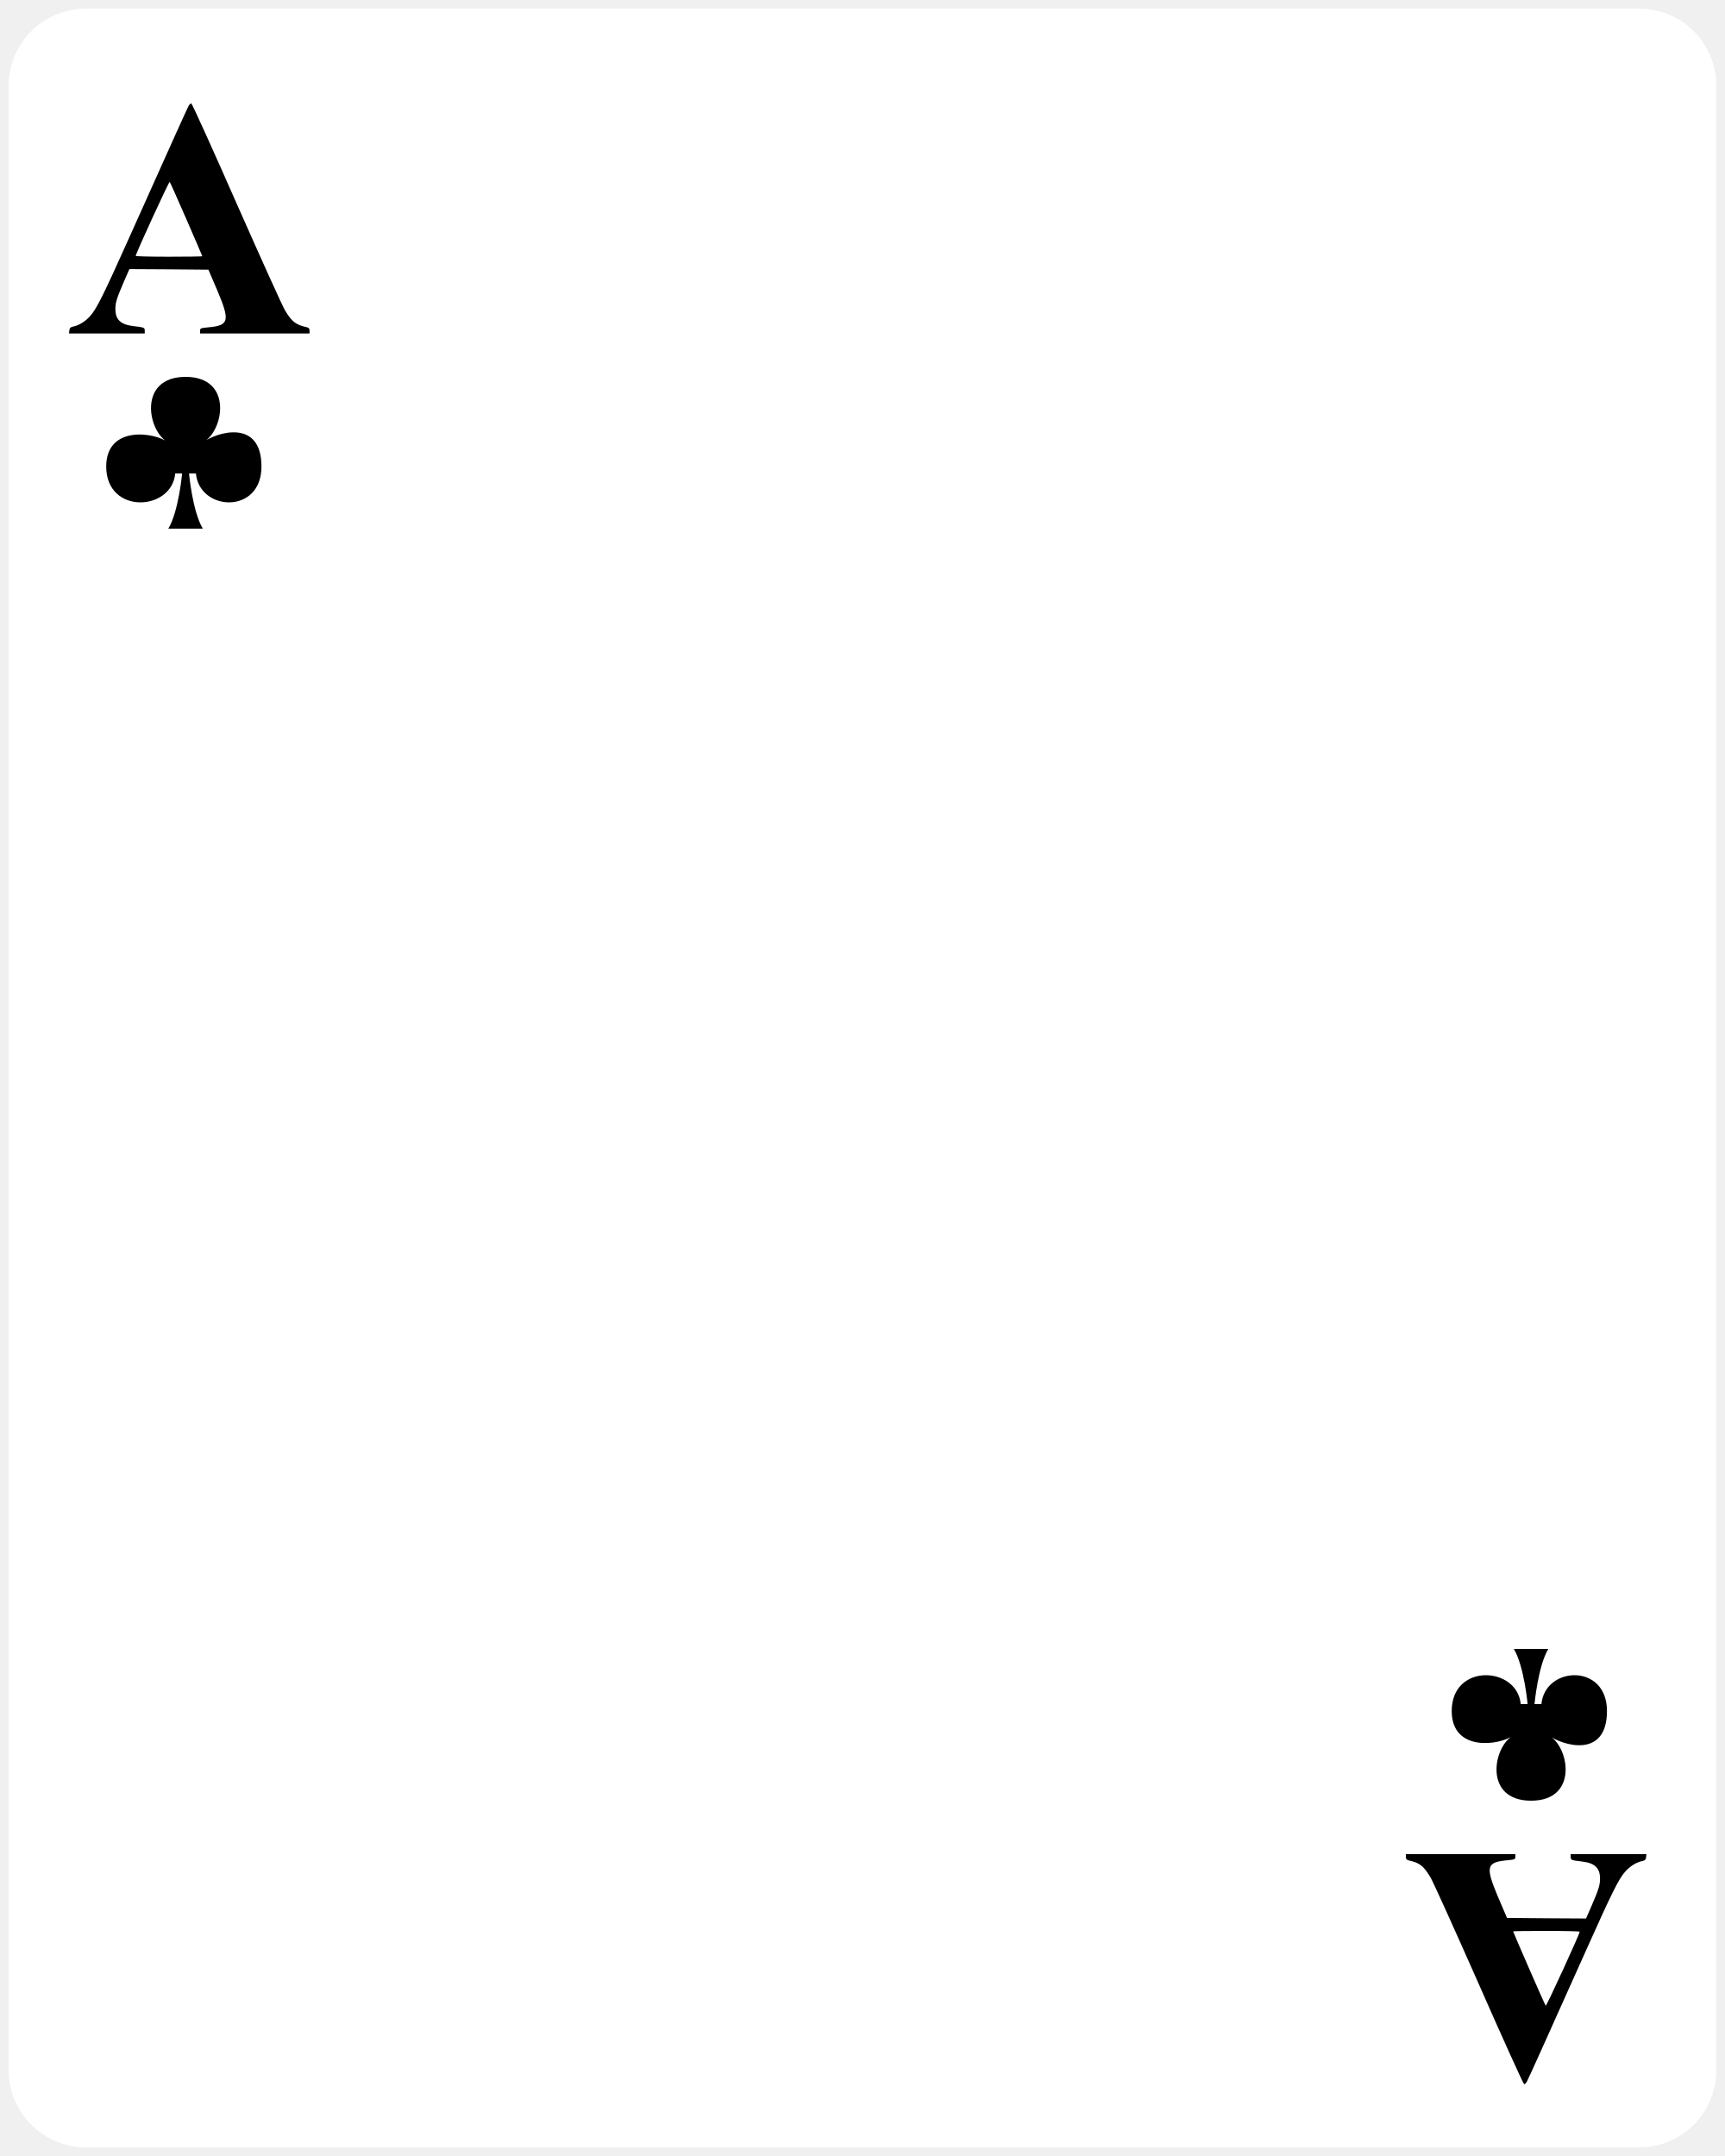
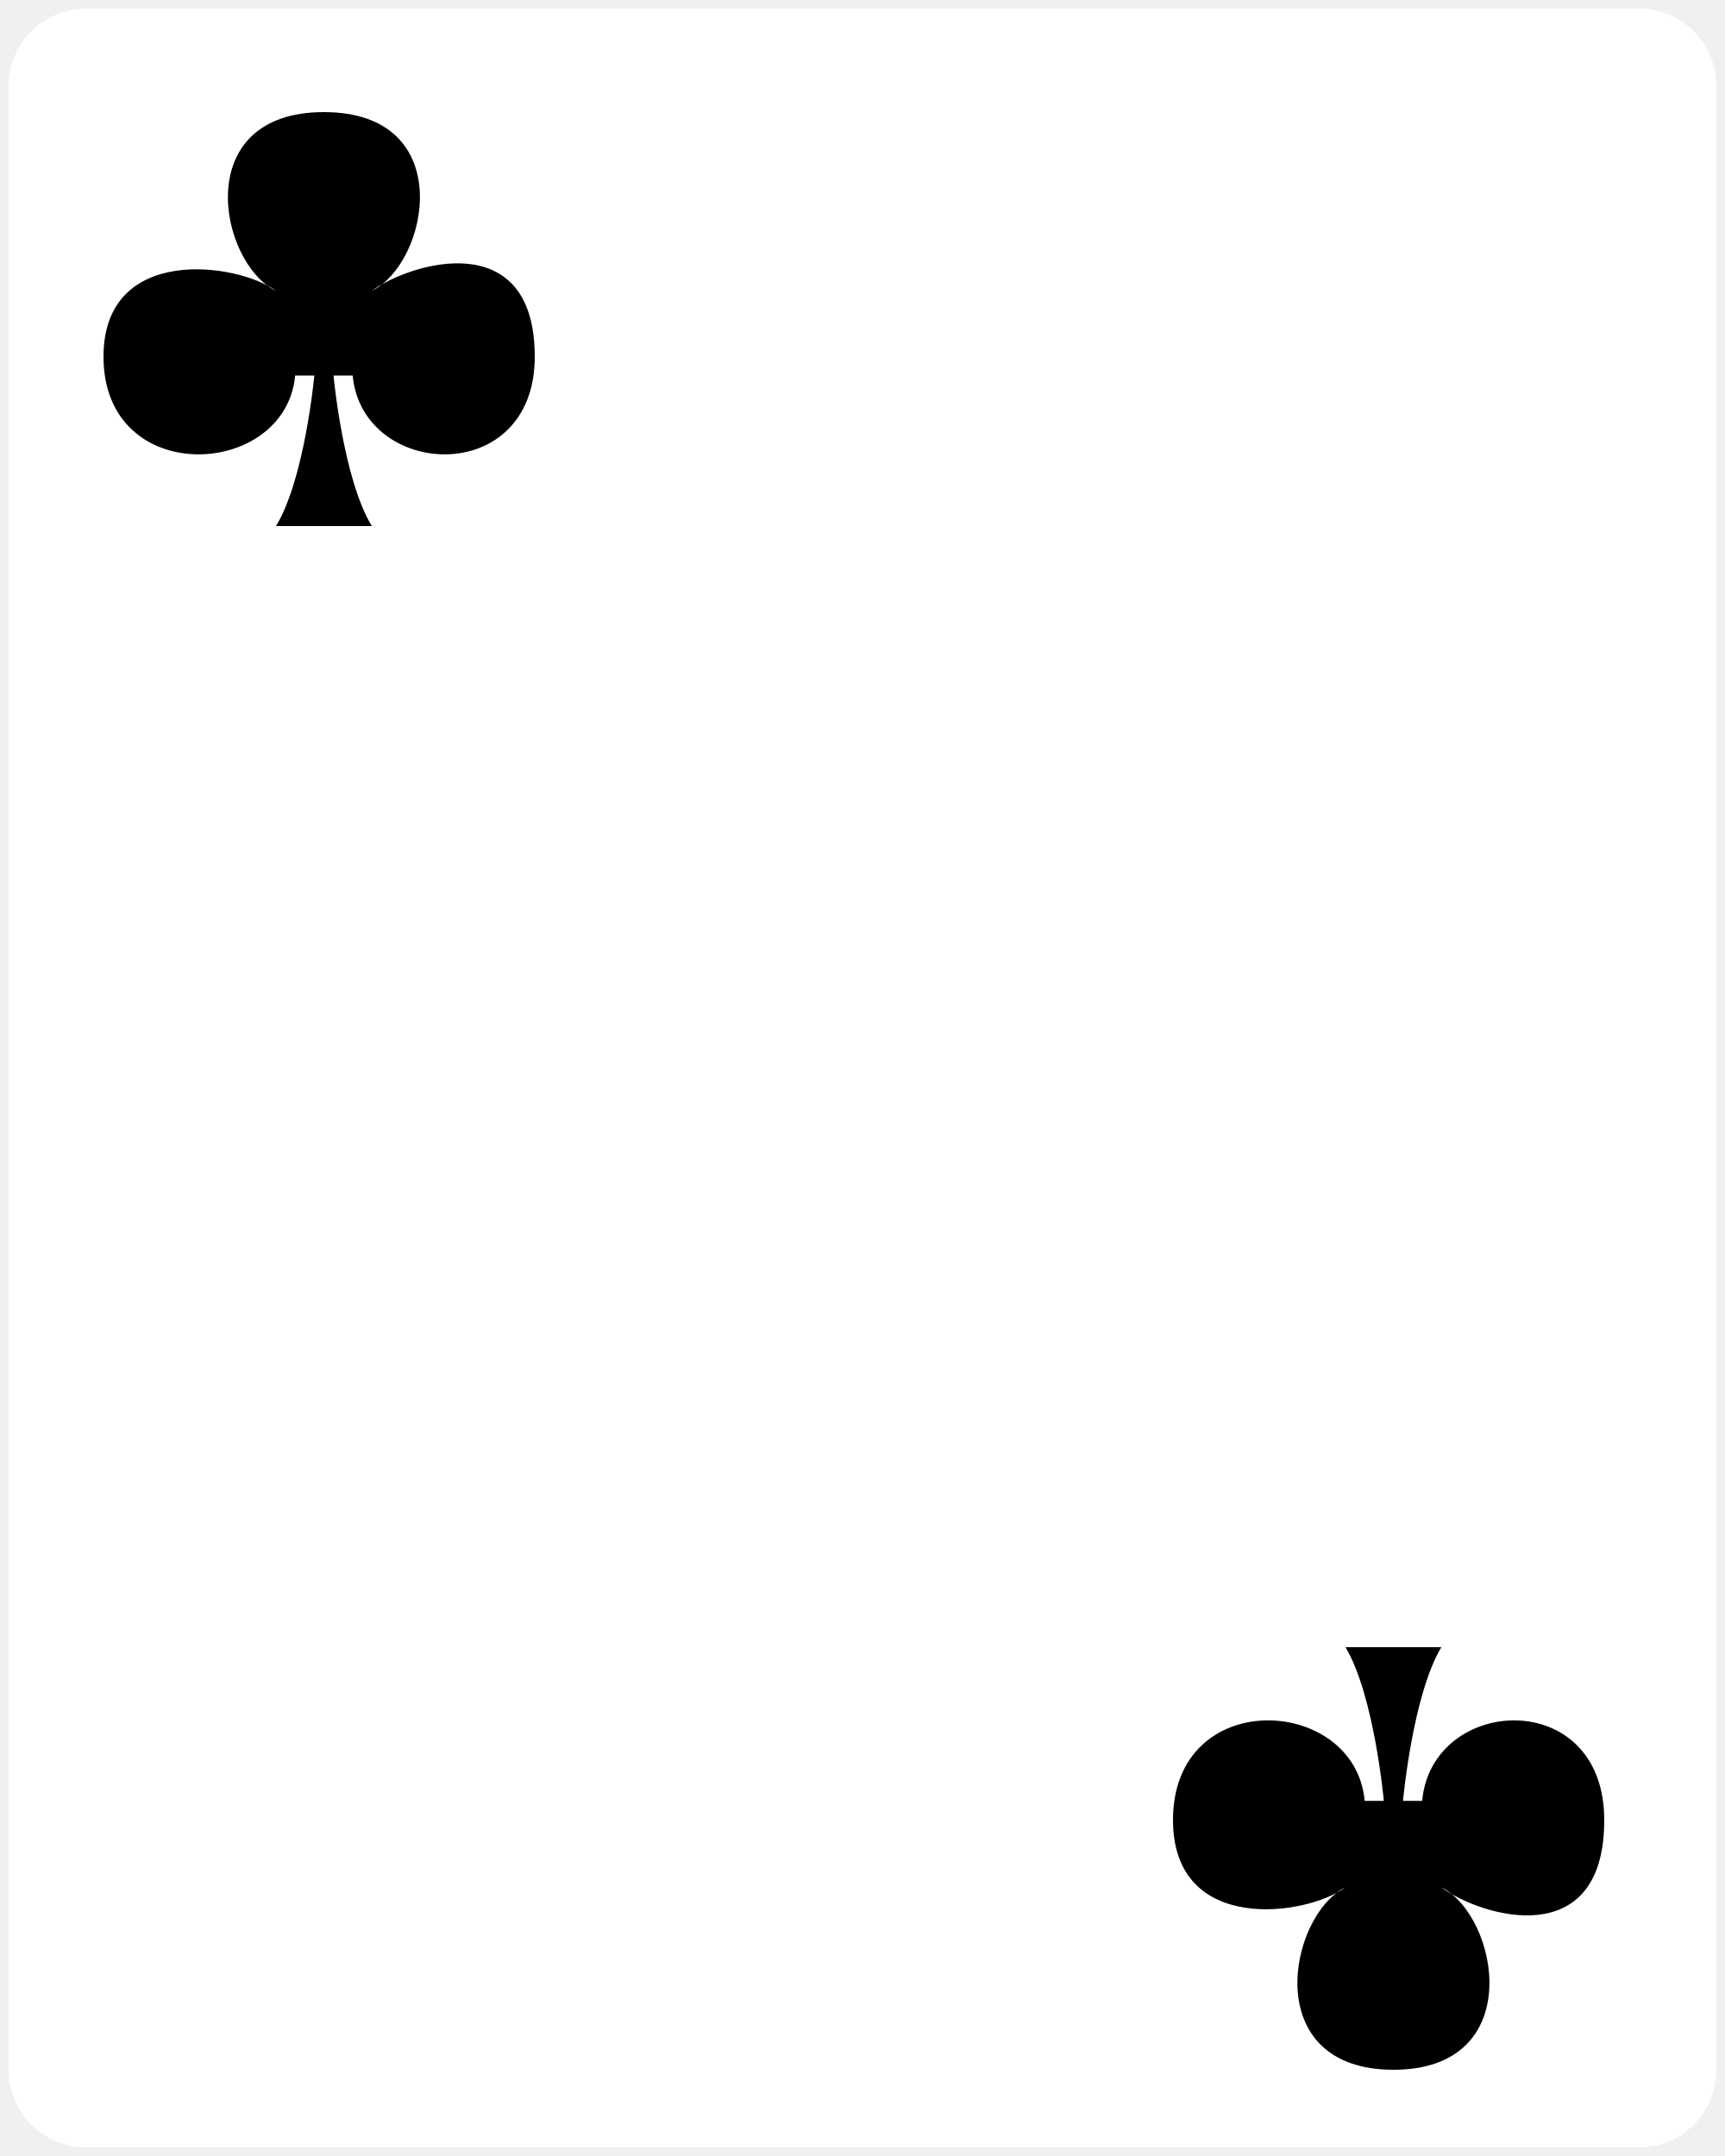
<svg xmlns="http://www.w3.org/2000/svg" width="200" height="250" viewBox="0 0 200 250" fill="none">
  <g>
-     <path d="M199 10C199 5 195 1 190 1H10C5 1 1 5 1 10V240C1 245 5 249 10 249H190C195 249 199 245 199 240V10Z" fill="white" />
-     <path d="M175.515 201.2C173.115 202.4 171.915 208.8 177.515 208.8C183.115 208.8 181.915 202.4 179.515 201.2C181.115 202.4 186.315 204 186.315 198.4C186.315 192.8 179.115 193.2 178.715 197.6H177.915C177.915 197.6 178.315 193.2 179.515 191.2H175.515C176.715 193.2 177.115 197.6 177.115 197.6H176.315C175.915 193.2 168.315 192.8 168.315 198.4C168.315 203.2 173.915 202.4 175.515 201.2Z" fill="black" />
-     <path d="M19.515 51.3C17.115 50.1 15.915 43.7 21.515 43.7C27.115 43.7 25.915 50.1 23.515 51.3C25.115 50.1 30.315 48.5 30.315 54.1C30.315 59.7 23.115 59.3 22.715 54.9H21.915C21.915 54.9 22.315 59.3 23.515 61.3H19.515C20.715 59.3 21.115 54.9 21.115 54.9H20.315C19.915 59.3 12.315 59.7 12.315 54.1C12.315 49.3 17.915 50.1 19.515 51.3Z" fill="black" />
-     <path d="M21.847 12.321C21.65 12.687 19.792 16.81 15.015 27.476C12.005 34.203 11.206 35.8 10.473 36.624C9.924 37.252 9.165 37.737 8.471 37.867C8.17 37.933 8.065 38.038 8.039 38.312L8 38.666H12.384H16.782V38.339C16.782 37.985 16.703 37.959 15.486 37.815C13.994 37.645 13.379 37.069 13.379 35.839C13.379 35.067 13.536 34.583 14.387 32.606L15.002 31.206L19.582 31.232L24.163 31.271L25.145 33.562C26.702 37.226 26.584 37.737 24.124 37.959C23.26 38.038 23.195 38.077 23.195 38.352V38.666H29.542H35.889V38.339C35.889 38.09 35.798 37.998 35.536 37.933C34.293 37.658 33.848 37.318 33.05 35.996C32.775 35.564 30.262 29.989 27.448 23.628C24.647 17.255 22.279 12.033 22.187 12.007C22.108 11.967 21.951 12.111 21.847 12.321ZM21.611 25.421C22.632 27.751 23.456 29.688 23.456 29.714C23.456 29.74 21.716 29.766 19.596 29.766C17.475 29.766 15.735 29.727 15.735 29.675C15.735 29.413 19.596 21.011 19.674 21.089C19.726 21.142 20.603 23.105 21.611 25.421Z" fill="black" />
-     <path d="M177.043 241.345C177.239 240.979 179.098 236.856 183.875 226.19C186.885 219.463 187.683 217.866 188.416 217.042C188.966 216.413 189.725 215.929 190.418 215.798C190.72 215.733 190.824 215.628 190.85 215.353L190.89 215H186.505H182.108V215.327C182.108 215.681 182.186 215.707 183.404 215.851C184.896 216.021 185.511 216.597 185.511 217.827C185.511 218.599 185.354 219.083 184.503 221.06L183.888 222.46L179.307 222.434L174.727 222.394L173.745 220.104C172.188 216.44 172.305 215.929 174.766 215.707C175.63 215.628 175.695 215.589 175.695 215.314V215H169.348H163V215.327C163 215.576 163.092 215.667 163.353 215.733C164.597 216.008 165.042 216.348 165.84 217.67C166.115 218.102 168.628 223.677 171.442 230.038C174.242 236.411 176.611 241.633 176.703 241.659C176.781 241.699 176.938 241.555 177.043 241.345ZM177.279 228.245C176.258 225.915 175.433 223.978 175.433 223.952C175.433 223.926 177.174 223.9 179.294 223.9C181.414 223.9 183.155 223.939 183.155 223.991C183.155 224.253 179.294 232.655 179.216 232.577C179.163 232.524 178.286 230.561 177.279 228.245Z" fill="black" />
+     <path fill-rule="evenodd" clip-rule="evenodd" d="M199 10C199 5 195 1 190 1H10C5 1 1 5 1 10V240C1 245 5 249 10 249H190C195 249 199 245 199 240V10Z" fill="white" />
+     <path fill-rule="evenodd" clip-rule="evenodd" d="M156 218.841C149.333 222.182 146 240 161.556 240C177.111 240 173.778 222.182 167.111 218.841C171.556 222.182 186 226.636 186 211.045C186 195.455 166 196.568 164.889 208.818H162.667C162.667 208.818 163.778 196.568 167.111 191H156C159.333 196.568 160.444 208.818 160.444 208.818H158.222C157.111 196.568 136 195.455 136 211.045C136 224.409 151.556 222.182 156 218.841Z" fill="black" />
+     <path fill-rule="evenodd" clip-rule="evenodd" d="M32 33.727C25.333 30.454 22 13 37.556 13C53.111 13 49.778 30.454 43.111 33.727C47.556 30.454 62 26.091 62 41.364C62 56.636 42 55.545 40.889 43.545H38.667C38.667 43.545 39.778 55.545 43.111 61H32C35.333 55.545 36.444 43.545 36.444 43.545H34.222C33.111 55.545 12 56.636 12 41.364C12 28.273 27.556 30.454 32 33.727Z" fill="black" />
  </g>
</svg>
